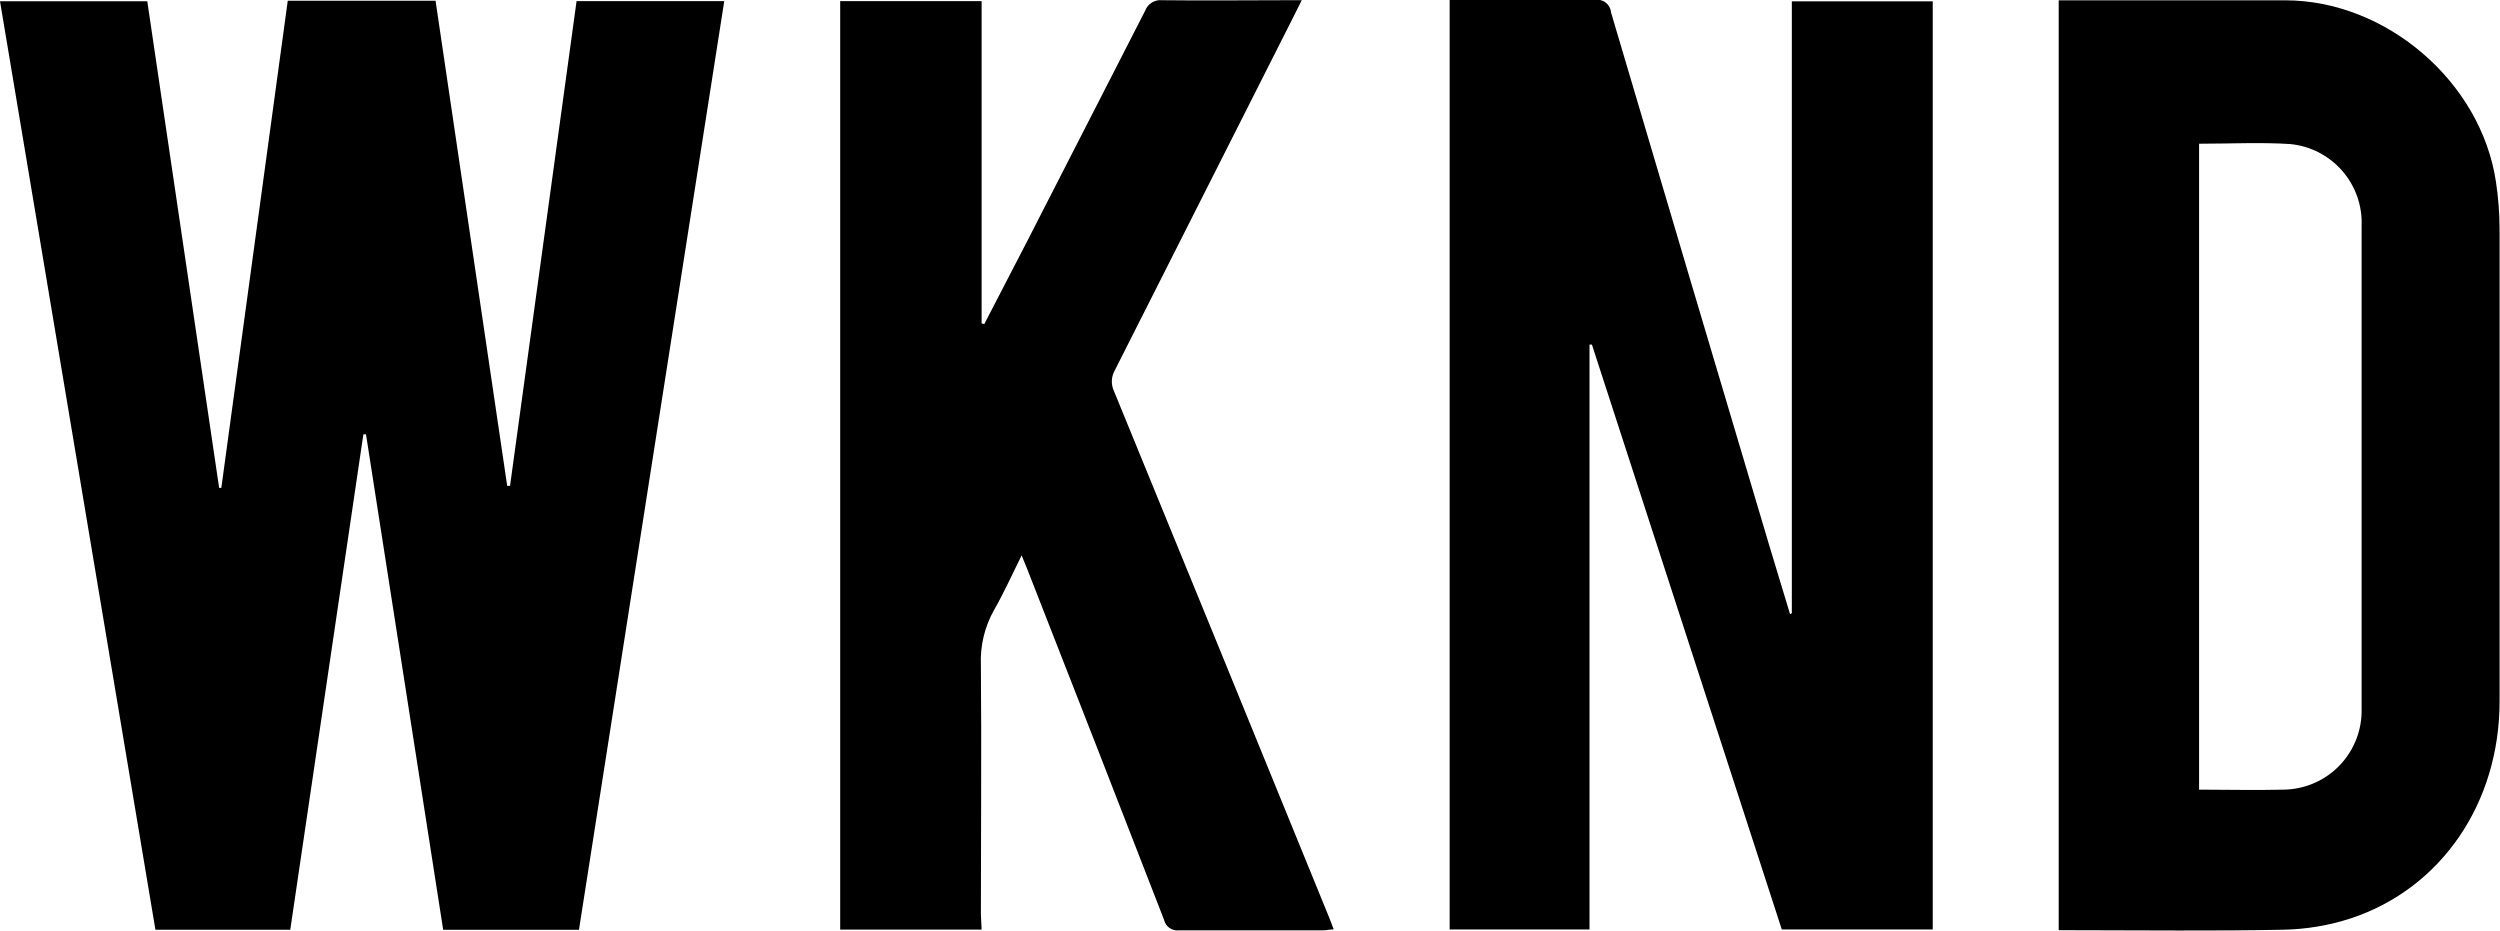
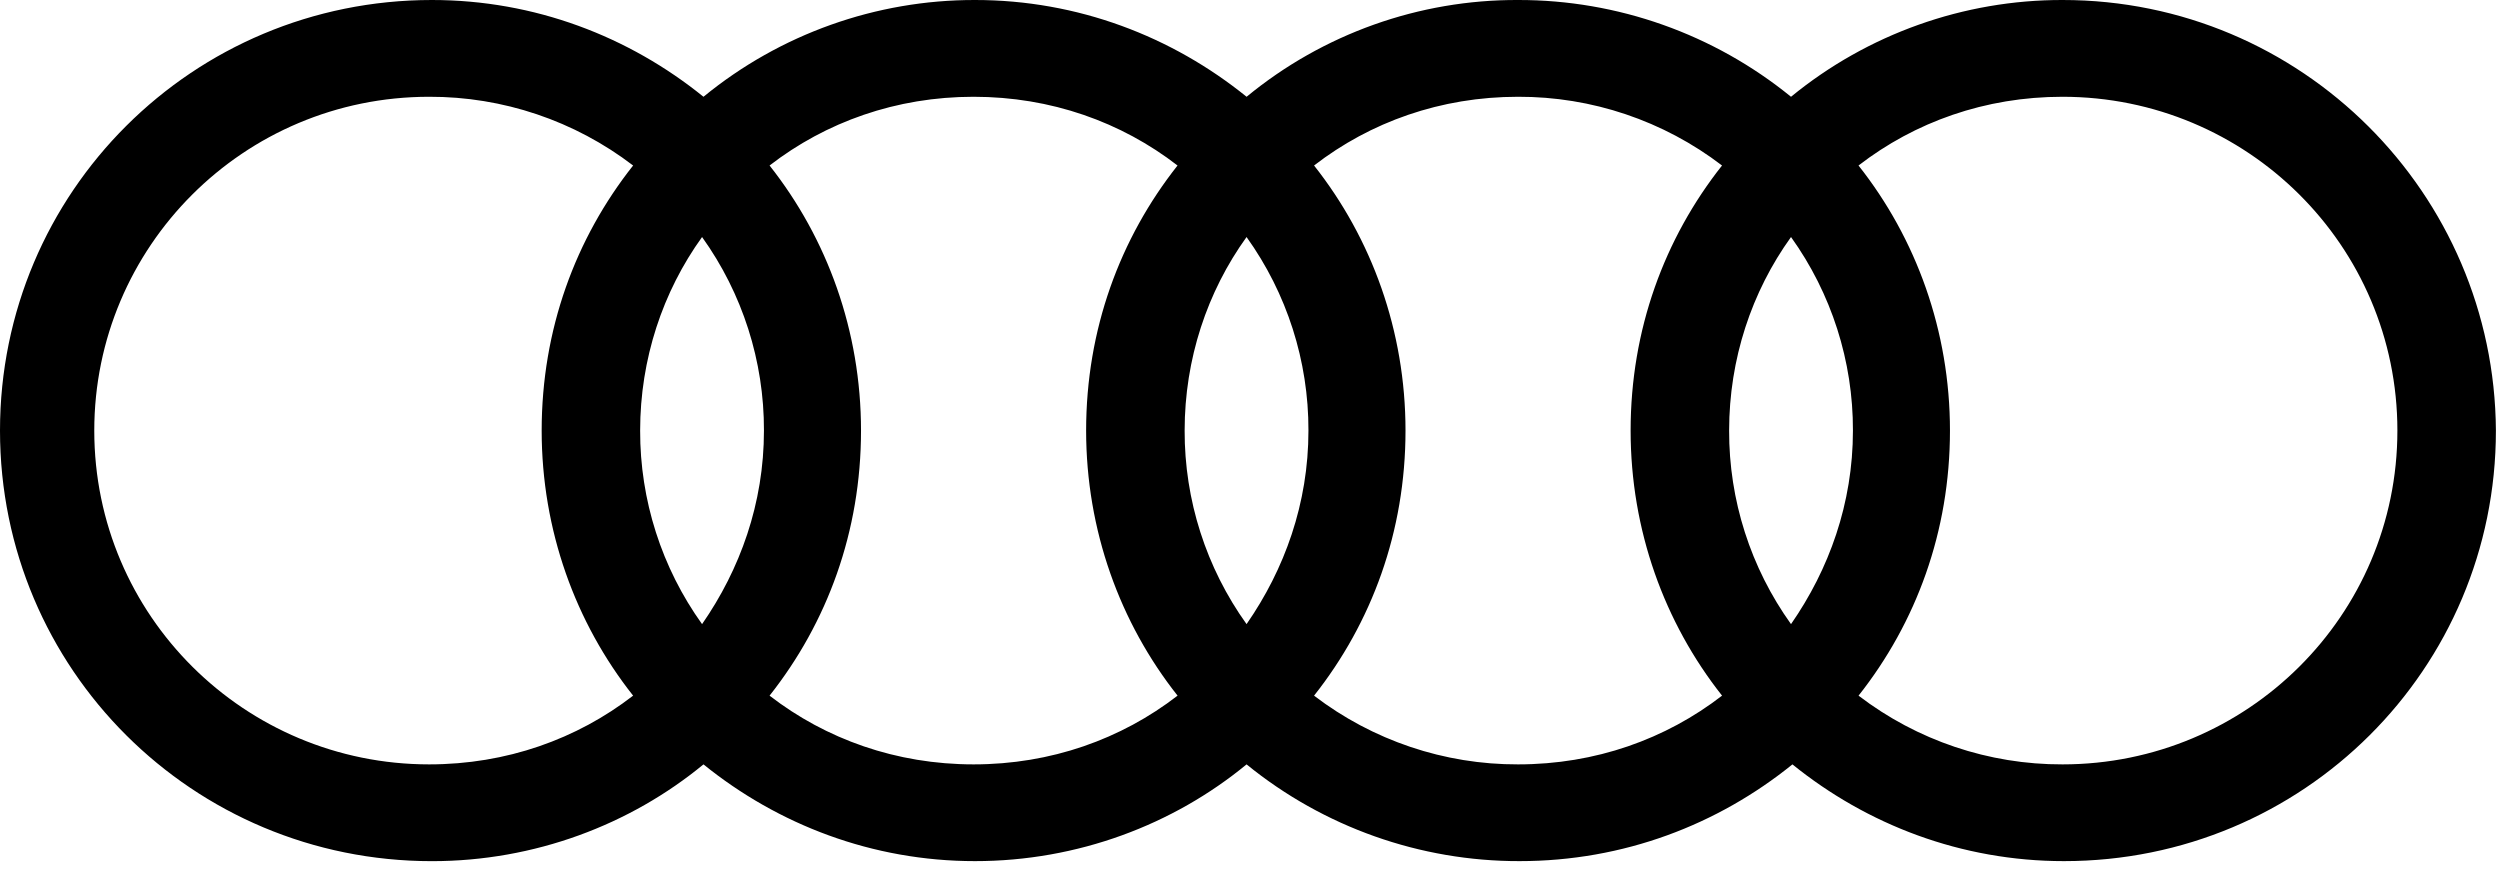
- <svg xmlns="http://www.w3.org/2000/svg" viewBox="0 0 239.35 89.09">
-   <g id="Layer_2" data-name="Layer 2">
-     <g id="Layer_3" data-name="Layer 3">
-       <path d="M60.33,94.83h-13L39.94,47.39h-.25l-7,47.43H19.78L4.9,5.93H19l6.88,46.59h.21L32.45,5.88H46.6l6.86,46.45h.27L60.1,5.92H74.24Z" transform="translate(-4.9 -5.81)" />
-       <path d="M176.45,64.52V5.94h13.49V94.8H175.49l-18.18-56-.23,0v56H143.69v-89h2.61c3.76,0,7.52,0,11.28,0A1.33,1.33,0,0,1,159.14,7q7.54,25.5,15.14,51l2,6.61Z" transform="translate(-4.9 -5.81)" />
-       <path d="M202,5.84h21.67c9.68,0,18.75,7.78,20.19,17.36a30.86,30.86,0,0,1,.35,4.53q0,22.61,0,45.22c0,9.72-5.55,17.9-14.23,20.78a22.16,22.16,0,0,1-6.45,1.09c-6.71.14-13.43.05-20.15.05H202Zm13.44,13.73V81.41c2.76,0,5.44.07,8.11,0A7.56,7.56,0,0,0,231,73.64c0-1,0-2,0-3q0-21.59,0-43.18a7.57,7.57,0,0,0-6.86-7.86C221.31,19.42,218.42,19.57,215.45,19.57Z" transform="translate(-4.9 -5.81)" />
-       <path d="M98.88,94.81H85.34V5.92H98.88V36.78l.26.05,4.14-8q5.64-11,11.26-22a1.56,1.56,0,0,1,1.63-1c4,.05,8.08,0,12.12,0h1.24L128.44,8q-8.39,16.63-16.8,33.25a2.16,2.16,0,0,0-.09,2q10.31,25.15,20.57,50.32c.15.36.28.73.47,1.22-.39,0-.68.09-1,.09-4.6,0-9.2,0-13.8,0a1.3,1.3,0,0,1-1.44-1q-6.52-16.8-13.1-33.58c-.14-.36-.3-.72-.54-1.32-.94,1.89-1.71,3.62-2.65,5.25a9.9,9.9,0,0,0-1.25,5.25c.07,8,0,15.92,0,23.88Z" transform="translate(-4.9 -5.81)" />
-     </g>
-   </g>
+ <svg xmlns="http://www.w3.org/2000/svg" height="24" width="69">
+   <path d="M56.927 0a11.798 11.798 0 00-7.495 2.671A11.906 11.906 0 0041.9 0a11.719 11.719 0 00-7.494 2.671C32.347 1.006 29.745 0 26.91 0a11.798 11.798 0 00-7.494 2.671C17.358 1.006 14.756 0 11.92 0 5.32 0 0 5.303 0 11.884c0 6.58 5.32 11.884 11.921 11.884 2.835 0 5.475-1.007 7.495-2.671 2.058 1.664 4.66 2.67 7.494 2.67 2.835 0 5.475-1.006 7.495-2.67a11.906 11.906 0 007.533 2.67c2.874 0 5.475-1.006 7.533-2.67 2.058 1.664 4.66 2.67 7.495 2.67 6.601 0 11.921-5.302 11.921-11.883C68.848 5.342 63.528 0 56.927 0zm-7.495 17.226a9.126 9.126 0 01-1.708-5.342c0-1.974.621-3.832 1.708-5.342a9.126 9.126 0 011.709 5.342c0 2.013-.66 3.832-1.709 5.342zm-15.027 0a9.126 9.126 0 01-1.709-5.342c0-1.974.621-3.832 1.709-5.342a9.126 9.126 0 011.708 5.342c0 2.013-.66 3.832-1.708 5.342zm-15.028 0a9.126 9.126 0 01-1.709-5.342c0-1.974.622-3.832 1.709-5.342a9.126 9.126 0 011.708 5.342c0 2.013-.66 3.832-1.708 5.342zM2.602 11.884c0-5.071 4.116-9.213 9.242-9.213a9.22 9.22 0 015.63 1.897c-1.592 2.013-2.524 4.529-2.524 7.316 0 2.748.932 5.303 2.524 7.316-1.553 1.2-3.495 1.897-5.63 1.897-5.087 0-9.242-4.103-9.242-9.213zM21.24 19.2c1.592-2.013 2.524-4.529 2.524-7.316 0-2.749-.932-5.303-2.524-7.316 1.553-1.2 3.495-1.897 5.63-1.897 2.136 0 4.078.697 5.63 1.897-1.591 2.013-2.523 4.529-2.523 7.316 0 2.748.932 5.303 2.524 7.316-1.553 1.2-3.495 1.897-5.63 1.897-2.136 0-4.078-.697-5.631-1.897zm15.028 0c1.592-2.013 2.524-4.529 2.524-7.316 0-2.749-.932-5.303-2.524-7.316 1.553-1.2 3.494-1.897 5.63-1.897a9.22 9.22 0 015.63 1.897c-1.591 2.013-2.523 4.529-2.523 7.316 0 2.748.932 5.303 2.524 7.316-1.554 1.2-3.495 1.897-5.63 1.897a9.22 9.22 0 01-5.631-1.897zm20.658 1.897a9.22 9.22 0 01-5.63-1.897c1.591-2.013 2.523-4.529 2.523-7.316 0-2.749-.932-5.303-2.524-7.316 1.554-1.2 3.495-1.897 5.63-1.897 5.088 0 9.243 4.103 9.243 9.213 0 5.11-4.155 9.213-9.242 9.213z" fill="#000" fill-rule="evenodd" />
</svg>
